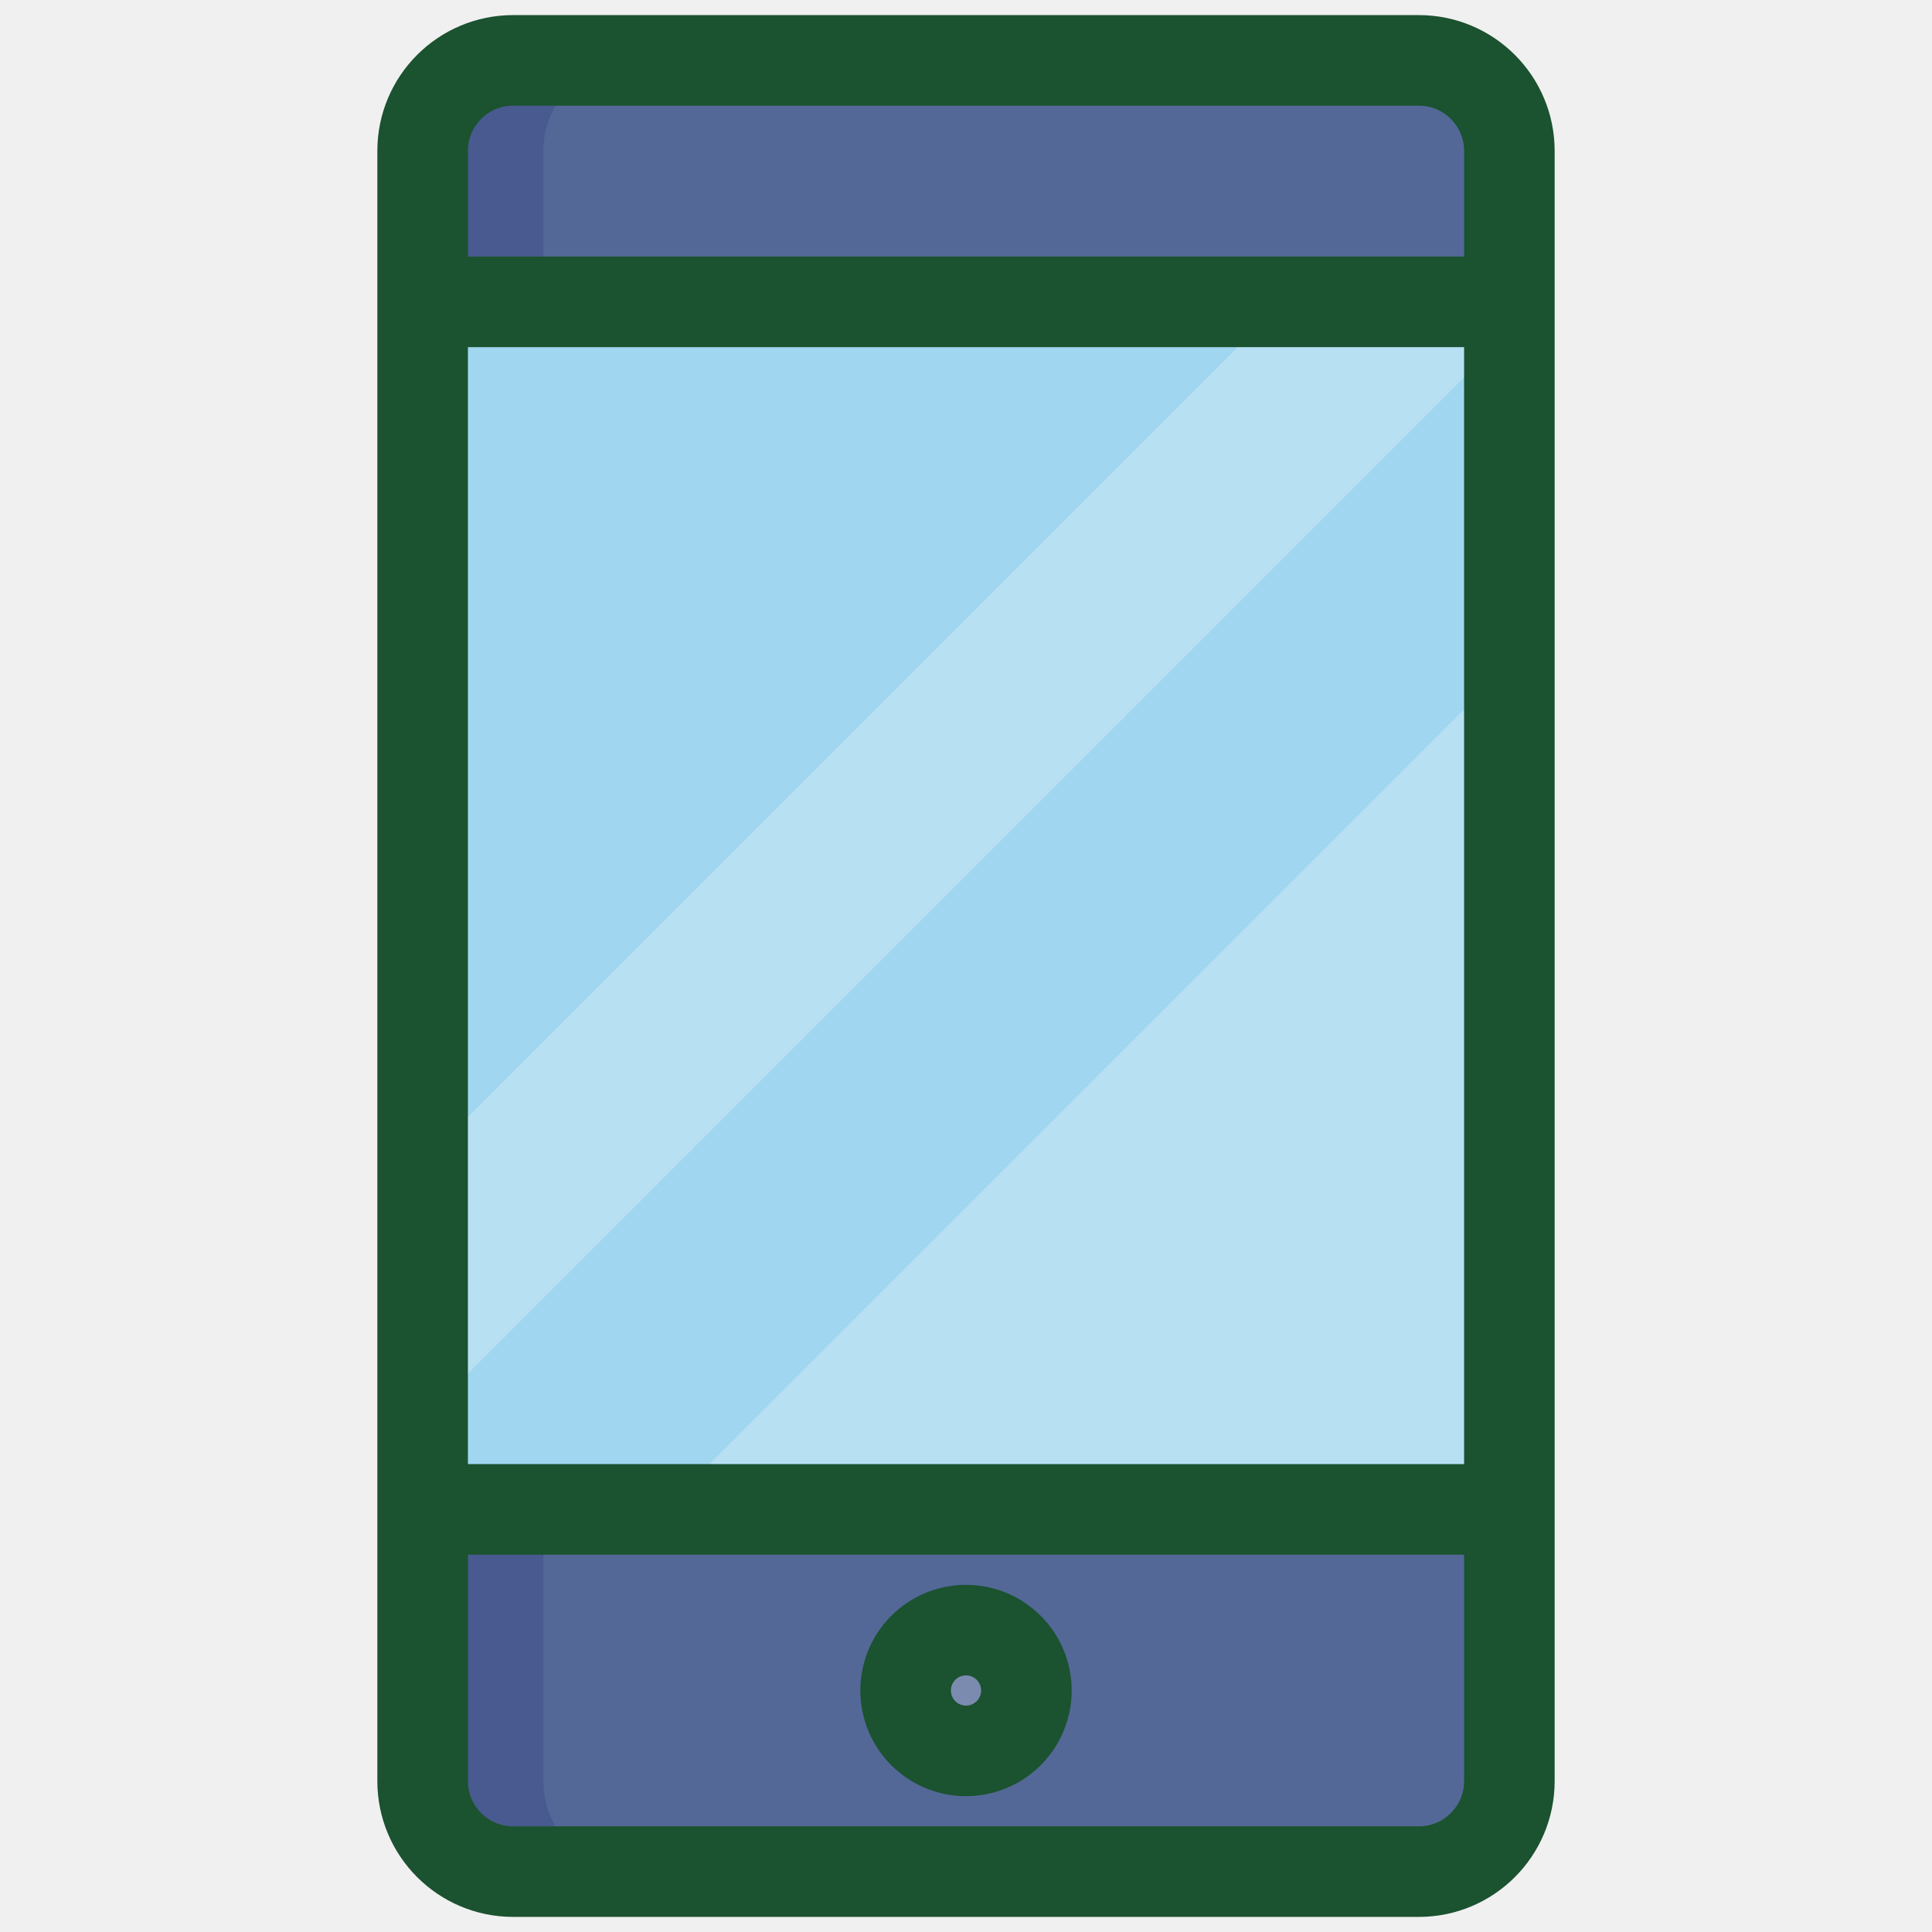
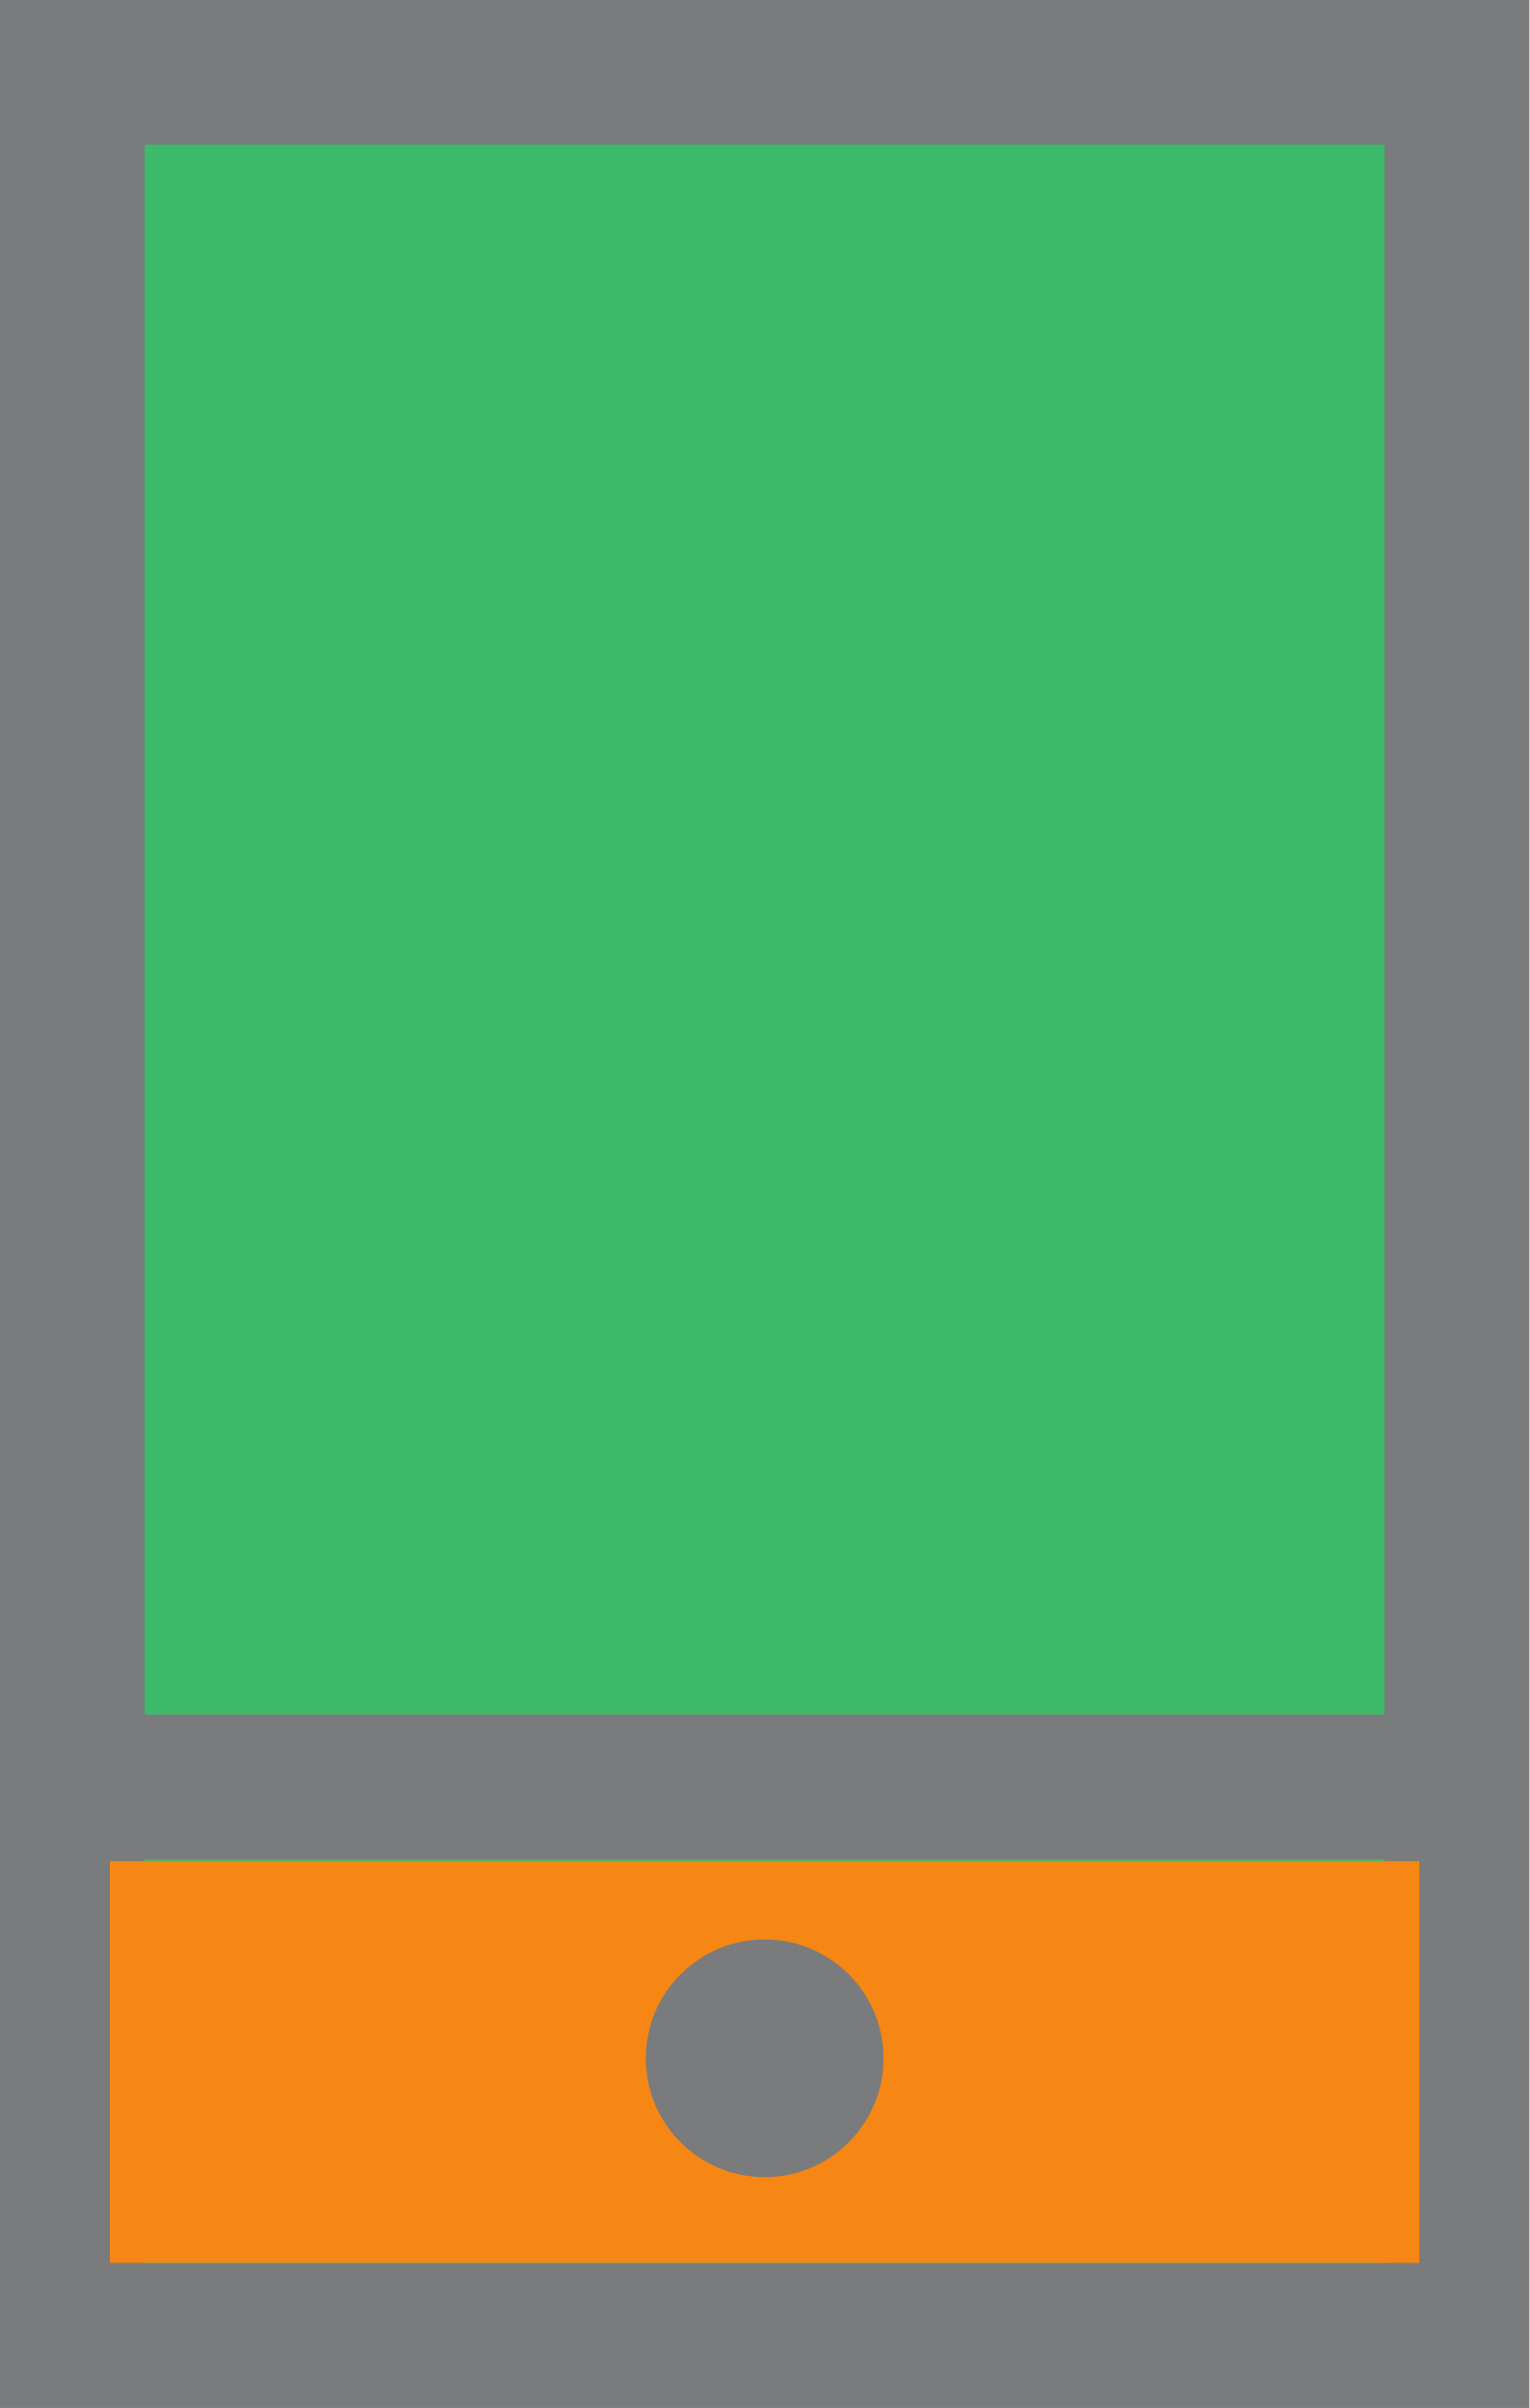
- <svg xmlns="http://www.w3.org/2000/svg" viewBox="0 0 64 64" aria-labelledby="title" aria-describedby="desc" role="img" width="128" height="128">
-   <path data-name="layer3" d="M14 59a3 3 0 0 0 3 3h30a3 3 0 0 0 3-3v-9H14zM50 5a3 3 0 0 0-3-3H17a3 3 0 0 0-3 3v5h36z" fill="#536897" />
-   <path data-name="layer2" fill="#a0d6ef" d="M14 10h36v40H14z" />
-   <circle data-name="layer1" cx="32" cy="56" r="2" fill="#7b8baf" />
-   <path data-name="opacity" d="M18 5a3 3 0 0 1 3-3h-4a3 3 0 0 0-3 3v5h4zm0 54v-9h-4v9a3 3 0 0 0 3 3h4a3 3 0 0 1-3-3z" fill="#000064" opacity=".14" />
-   <path data-name="opacity" fill="#fff" opacity=".25" d="M50 10h-7.5L14 38.5V47l36-36v-1zm0 12L22 50h26l2-2V22z" />
-   <path data-name="stroke" d="M14 59a3 3 0 0 0 3 3h30a3 3 0 0 0 3-3v-9H14zM50 5a3 3 0 0 0-3-3H17a3 3 0 0 0-3 3v5h36zm0 45V10m-36 0v40" fill="none" stroke="#1b522f" stroke-linecap="round" stroke-linejoin="miter" stroke-width="3" />
-   <circle data-name="stroke" cx="32" cy="56" r="2" fill="none" stroke="#1b522f" stroke-linecap="round" stroke-linejoin="miter" stroke-width="3" />
+ <svg xmlns="http://www.w3.org/2000/svg" height="28.164mm" width="17.883mm" version="1.1" viewBox="0 0 63.364 99.792">
+   <g transform="translate(-259.75 -376.75)">
+     <g transform="translate(-103.43 -108.34)">
+       <rect transform="scale(-1)" height="93.792" width="57.364" stroke="#7a7b7c" y="-581.88" x="-423.54" stroke-width="6" fill="#3dba6a" />
+       <path d="m422.98 559.14h-56.332" stroke="#7a7b7c" stroke-width="6" fill="none" />
+       <rect transform="scale(-1)" height="16.648" width="54.249" y="-578.87" x="-421.98" fill="#f68714" />
+       <circle cy="570.39" cx="394.86" r="4.925" fill="#7a7b7c" />
+     </g>
+   </g>
</svg>
